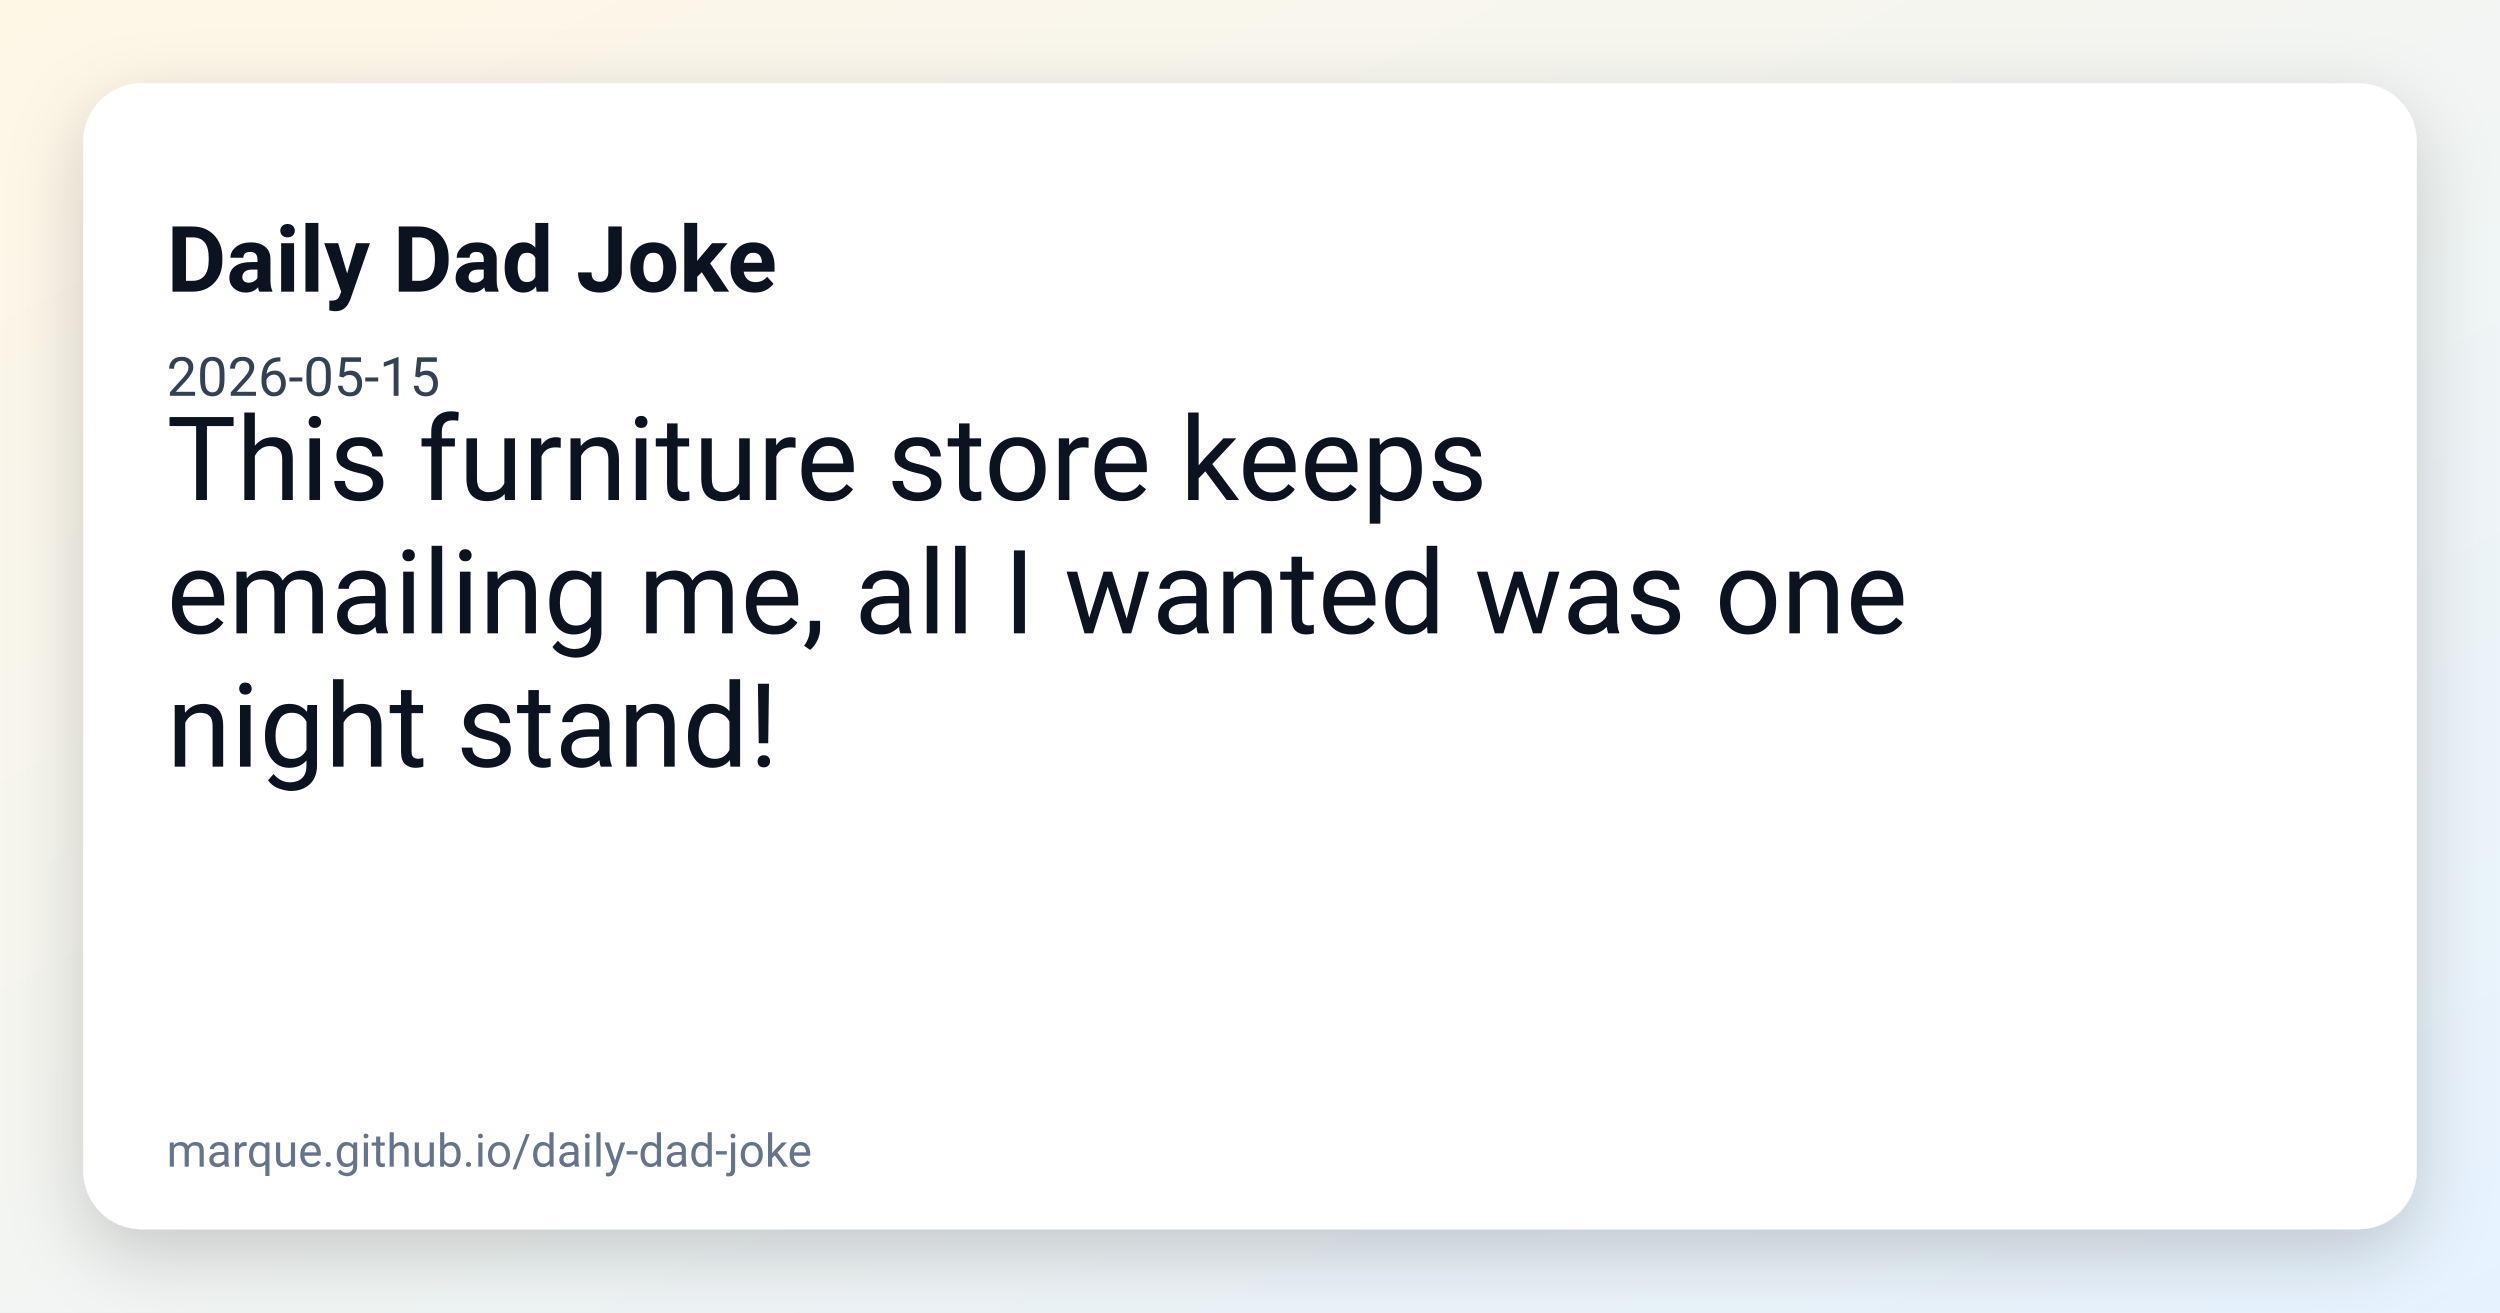
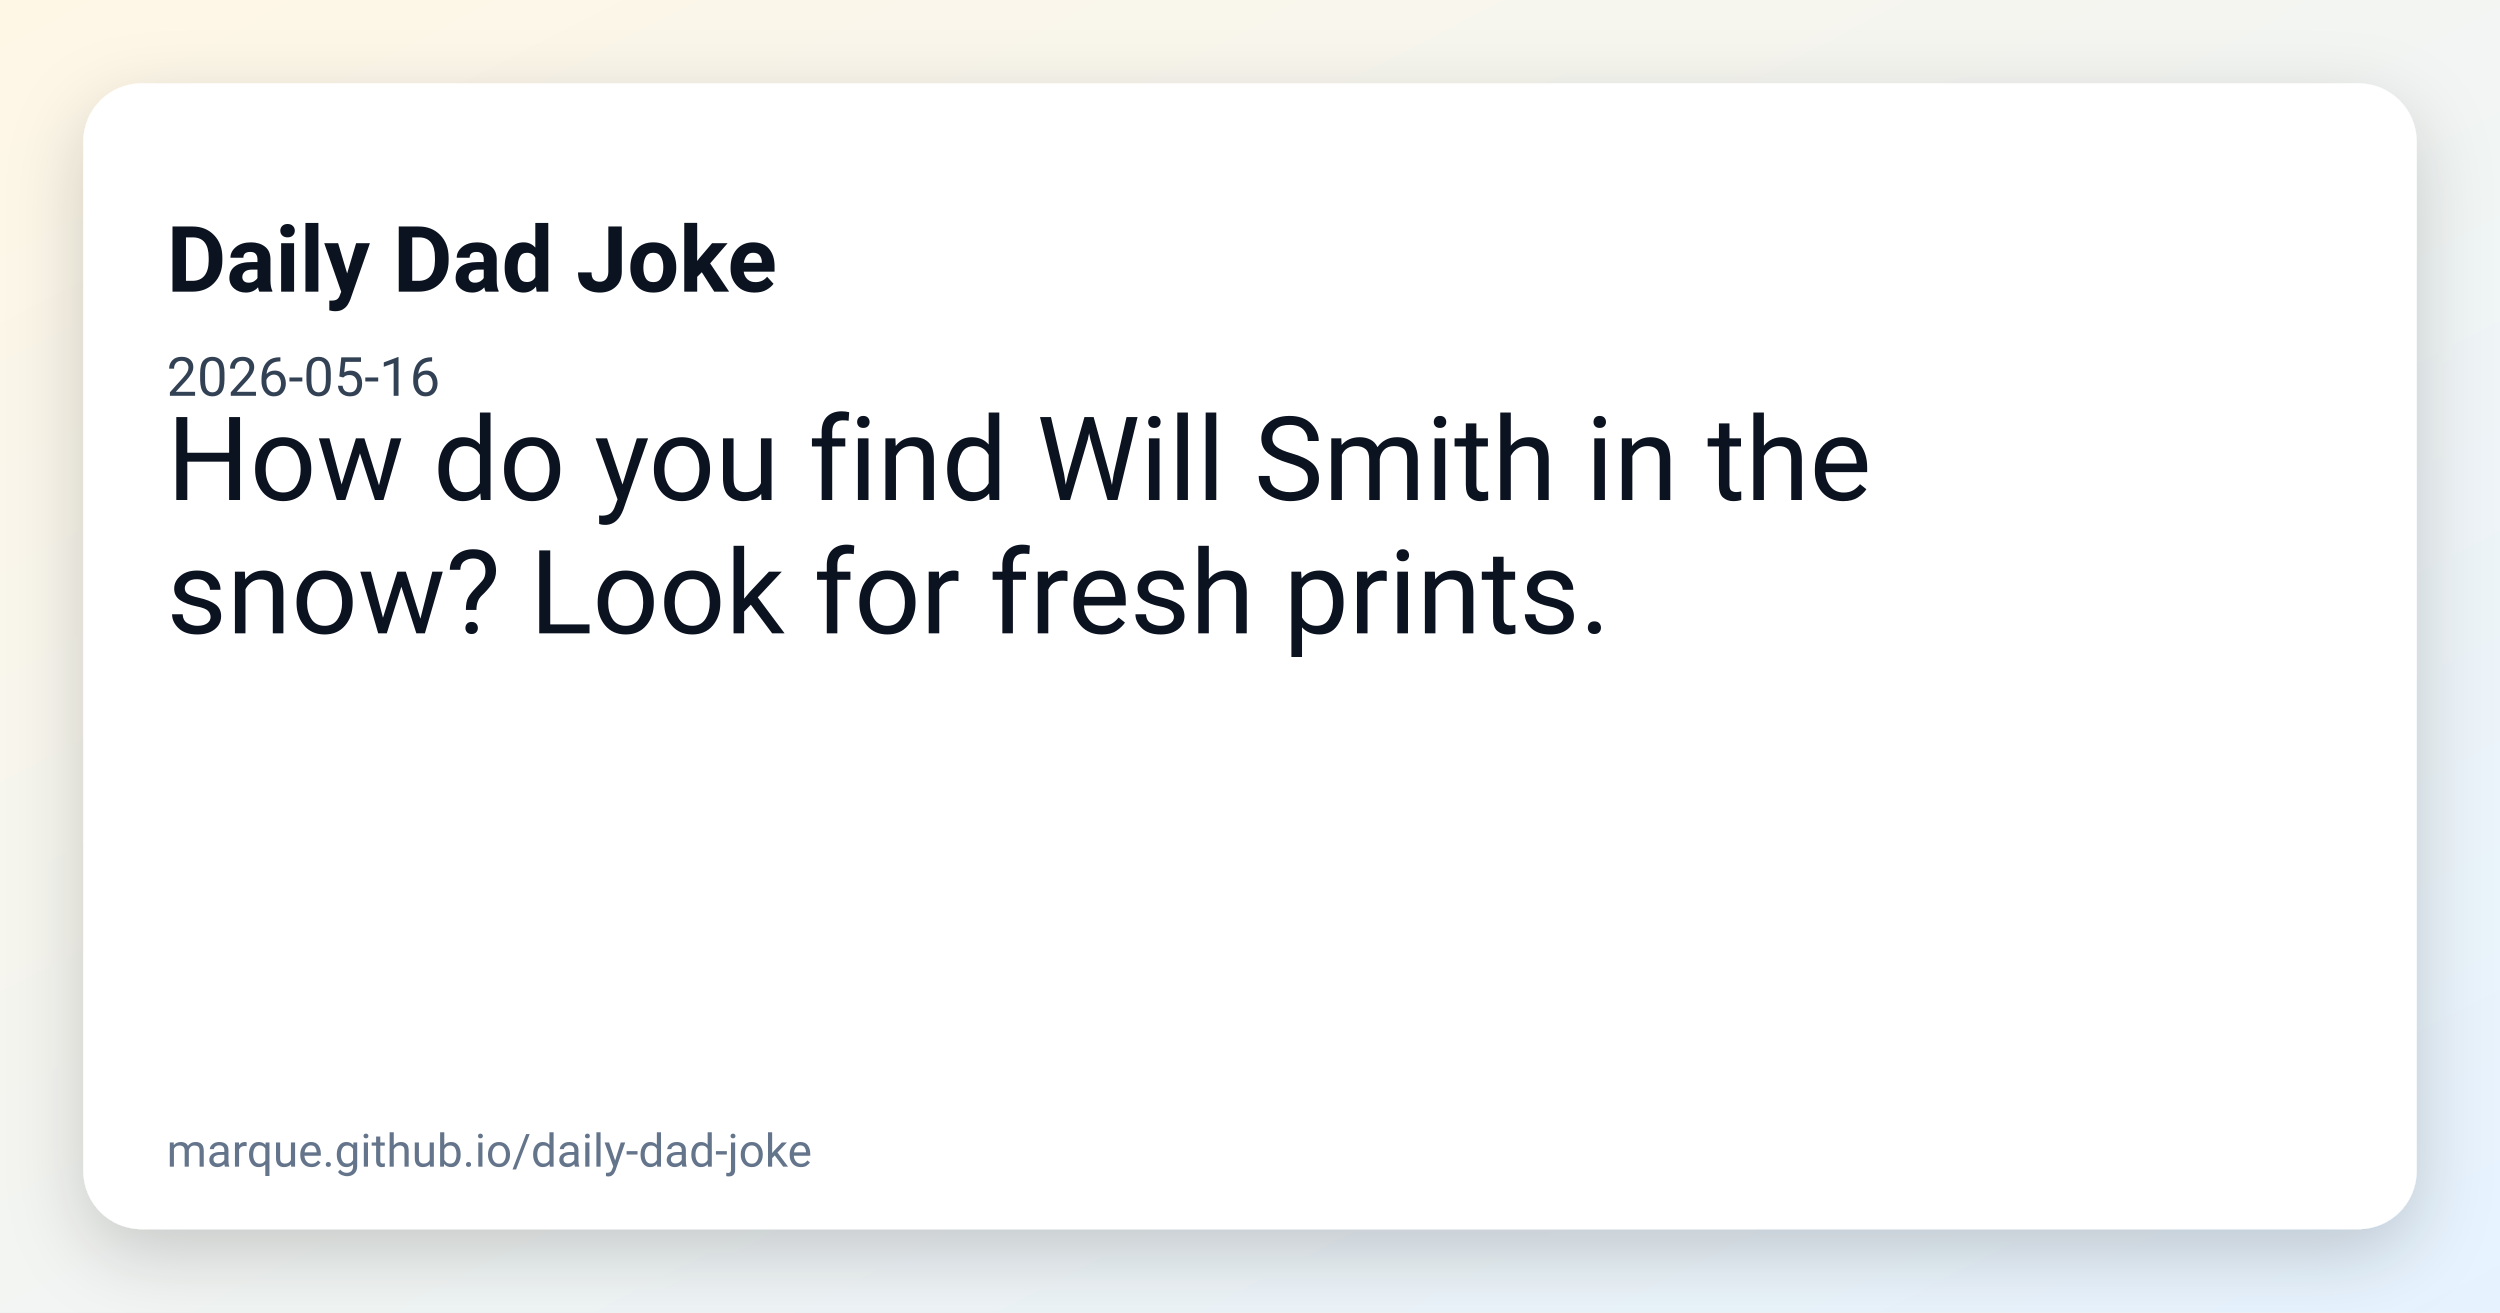
<svg xmlns="http://www.w3.org/2000/svg" width="1200" height="630" viewBox="0 0 1200 630">
  <defs>
    <linearGradient id="bg" x1="0" y1="0" x2="1" y2="1">
      <stop offset="0%" stop-color="#FFF7E6" />
      <stop offset="100%" stop-color="#E6F3FF" />
    </linearGradient>
    <filter id="shadow" x="-20%" y="-20%" width="140%" height="140%">
      <feDropShadow dx="0" dy="12" stdDeviation="18" flood-color="#000" flood-opacity="0.18" />
    </filter>
  </defs>
  <rect x="0" y="0" width="1200" height="630" fill="url(#bg)" />
  <rect x="40" y="40" width="1120" height="550" rx="28" fill="#ffffff" filter="url(#shadow)" />
  <text x="80" y="140" font-size="44" font-weight="700" font-family="ui-sans-serif, system-ui, -apple-system, Segoe UI, Roboto, Helvetica, Arial" fill="#0B1220">Daily Dad Joke</text>
-   <text x="80" y="190" font-size="26" font-family="ui-sans-serif, system-ui, -apple-system, Segoe UI, Roboto, Helvetica, Arial" fill="#334155">2026-05-15</text>
-   <text x="80" y="240" font-size="56" font-family="ui-sans-serif, system-ui, -apple-system, Segoe UI, Roboto, Helvetica, Arial" fill="#0B1220">This furniture store keeps</text>
-   <text x="80" y="304" font-size="56" font-family="ui-sans-serif, system-ui, -apple-system, Segoe UI, Roboto, Helvetica, Arial" fill="#0B1220">emailing me, all I wanted was one</text>
-   <text x="80" y="368" font-size="56" font-family="ui-sans-serif, system-ui, -apple-system, Segoe UI, Roboto, Helvetica, Arial" fill="#0B1220">night stand!</text>
+   <text x="80" y="190" font-size="26" font-family="ui-sans-serif, system-ui, -apple-system, Segoe UI, Roboto, Helvetica, Arial" fill="#334155">2026-05-16</text>
+   <text x="80" y="240" font-size="56" font-family="ui-sans-serif, system-ui, -apple-system, Segoe UI, Roboto, Helvetica, Arial" fill="#0B1220">How do you find Will Smith in the</text>
+   <text x="80" y="304" font-size="56" font-family="ui-sans-serif, system-ui, -apple-system, Segoe UI, Roboto, Helvetica, Arial" fill="#0B1220">snow? Look for fresh prints.</text>
  <text x="80" y="560" font-size="22" font-family="ui-sans-serif, system-ui, -apple-system, Segoe UI, Roboto, Helvetica, Arial" fill="#64748b">marque.github.io/daily-dad-joke</text>
</svg>
